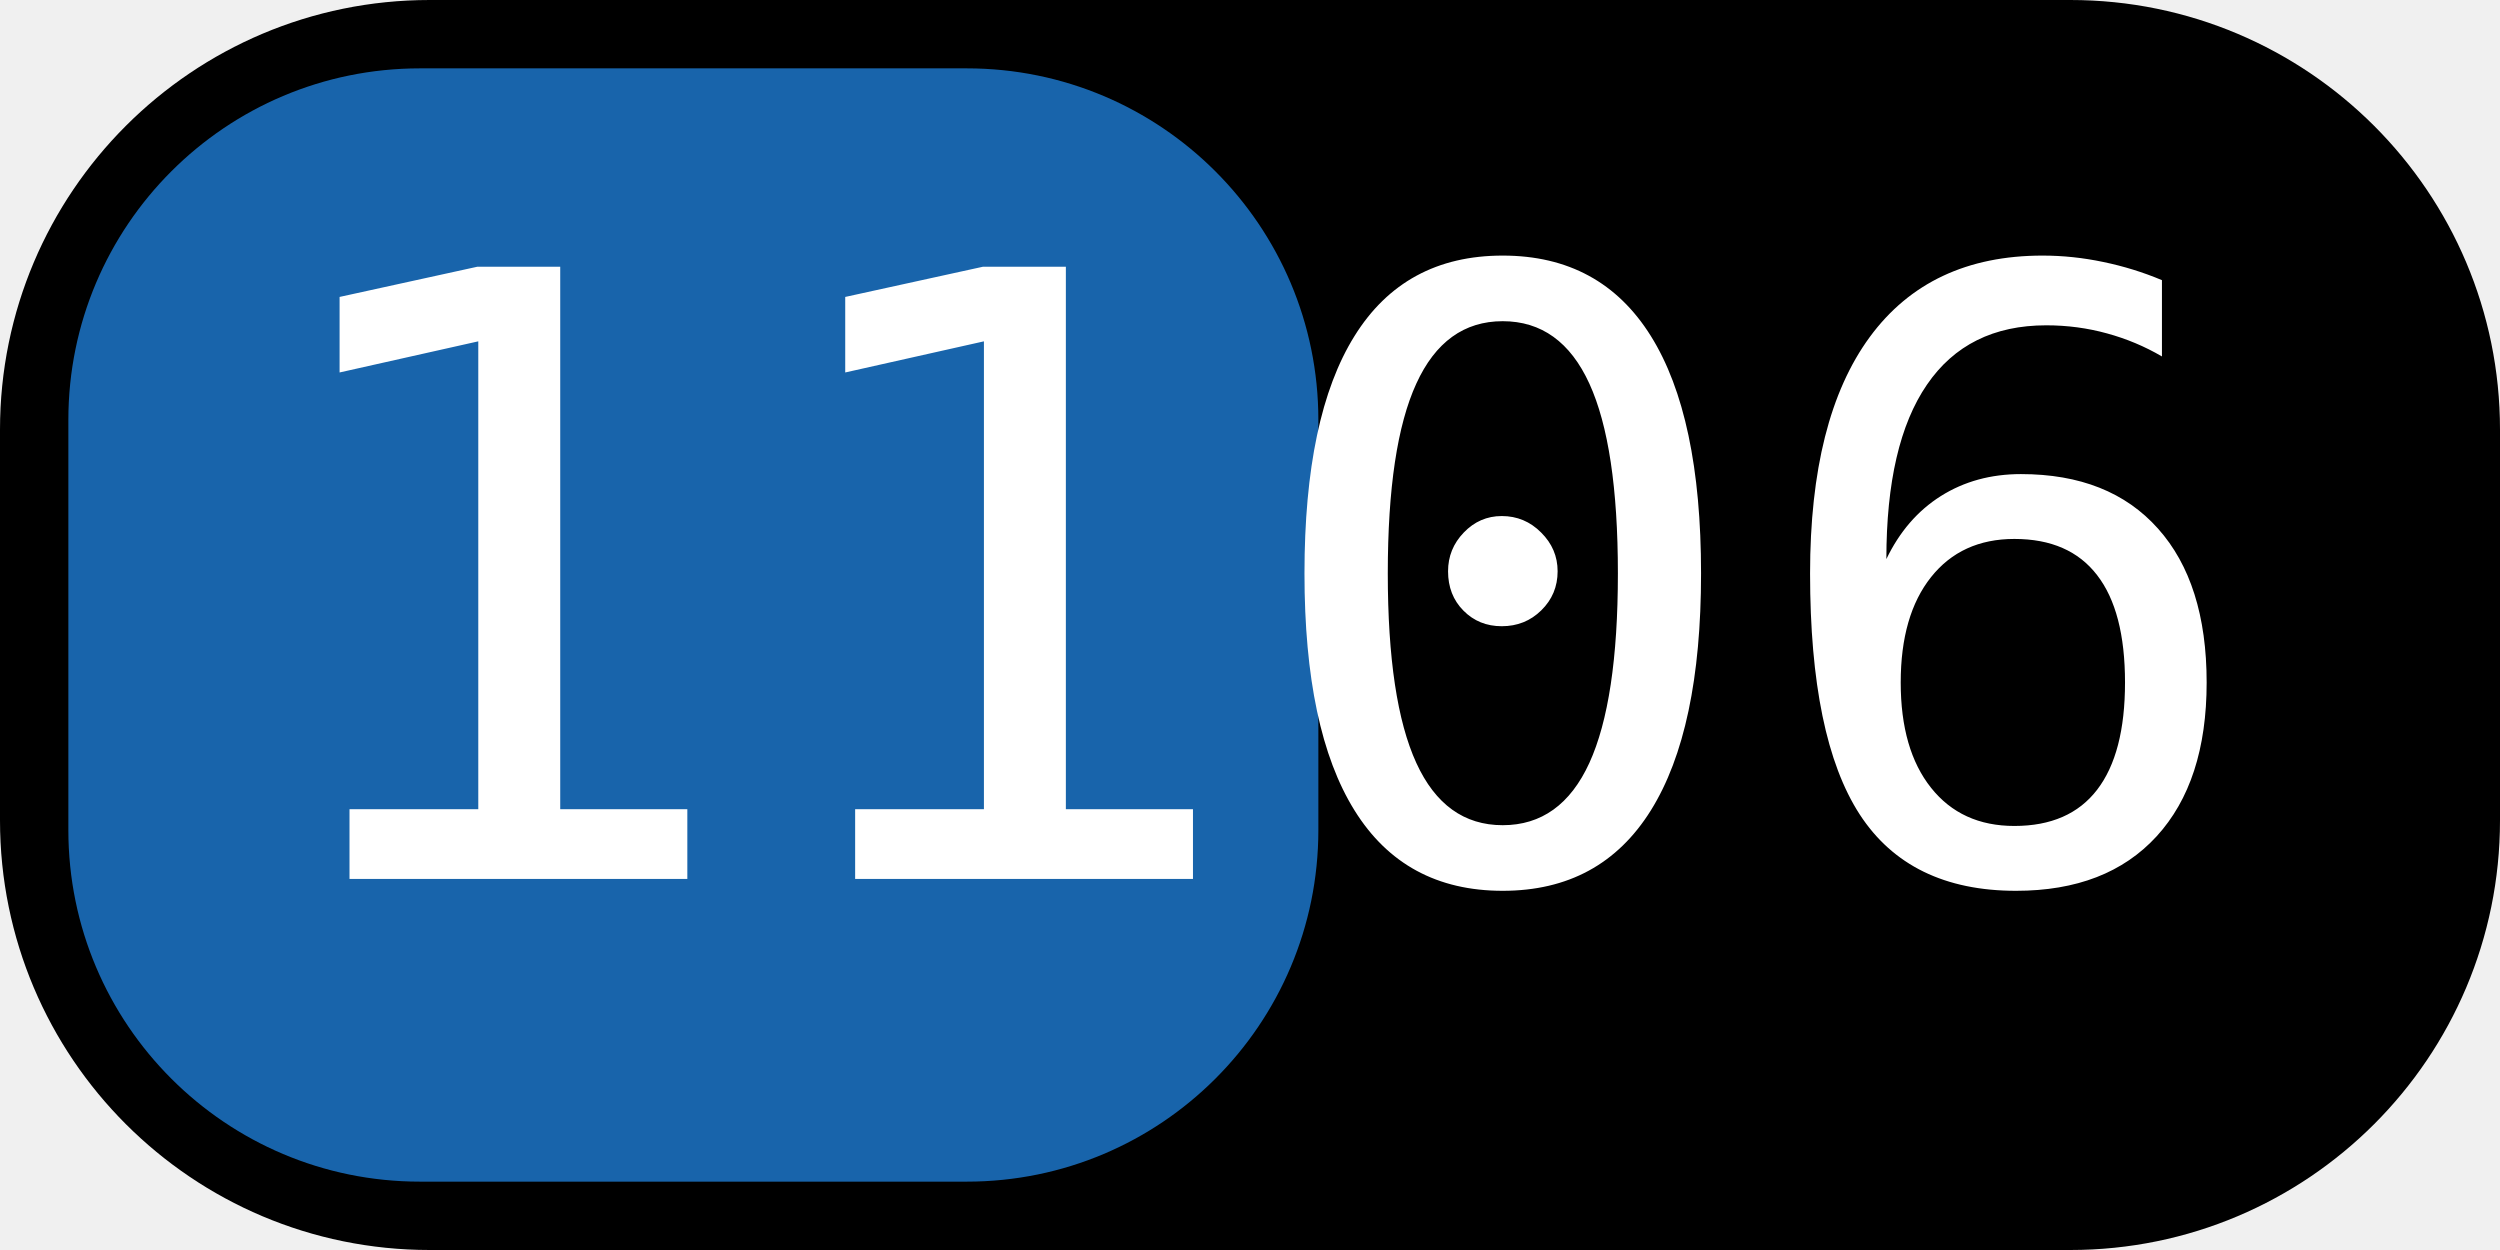
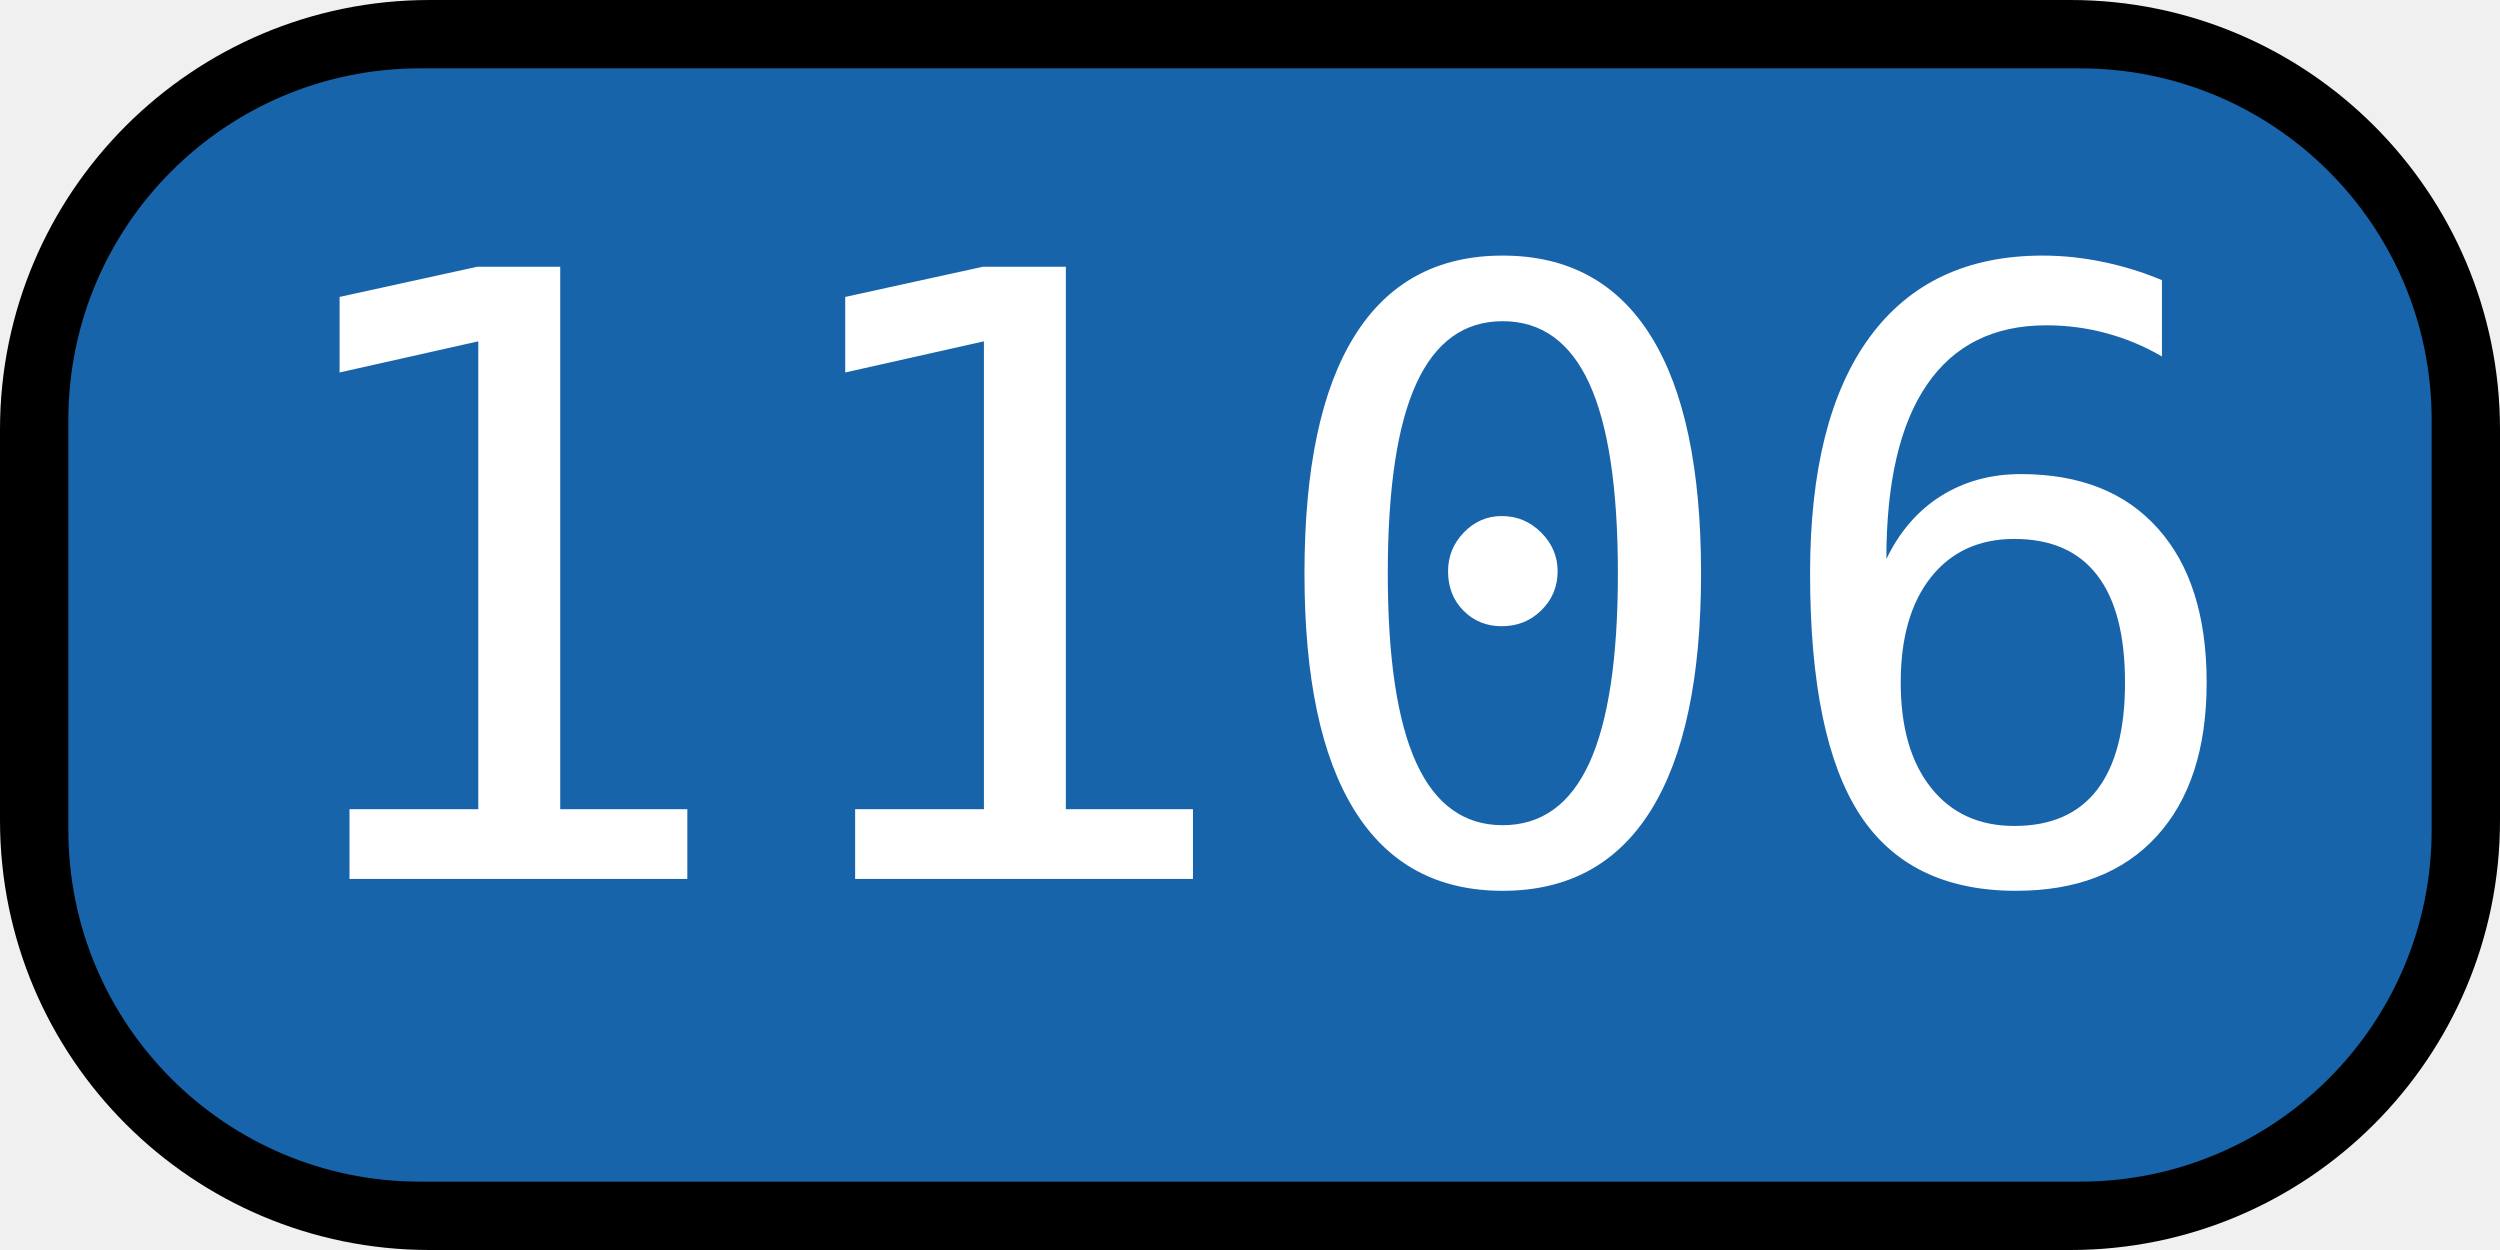
<svg xmlns="http://www.w3.org/2000/svg" width="256" height="128" viewBox="0 0 256 128" fill="none">
  <rect x="0" width="256" height="128" rx="44" fill="#000000" />
-   <rect x="7" y="7" width="128" height="114" rx="36" fill="#1864AB" />
+   <rect x="7" y="7" width="242" height="114" rx="36" fill="#1864AB" />
  <text x="128" y="90" fill="#fff" font-family="monospace" font-size="86px" text-anchor="middle">1106</text>
</svg>
